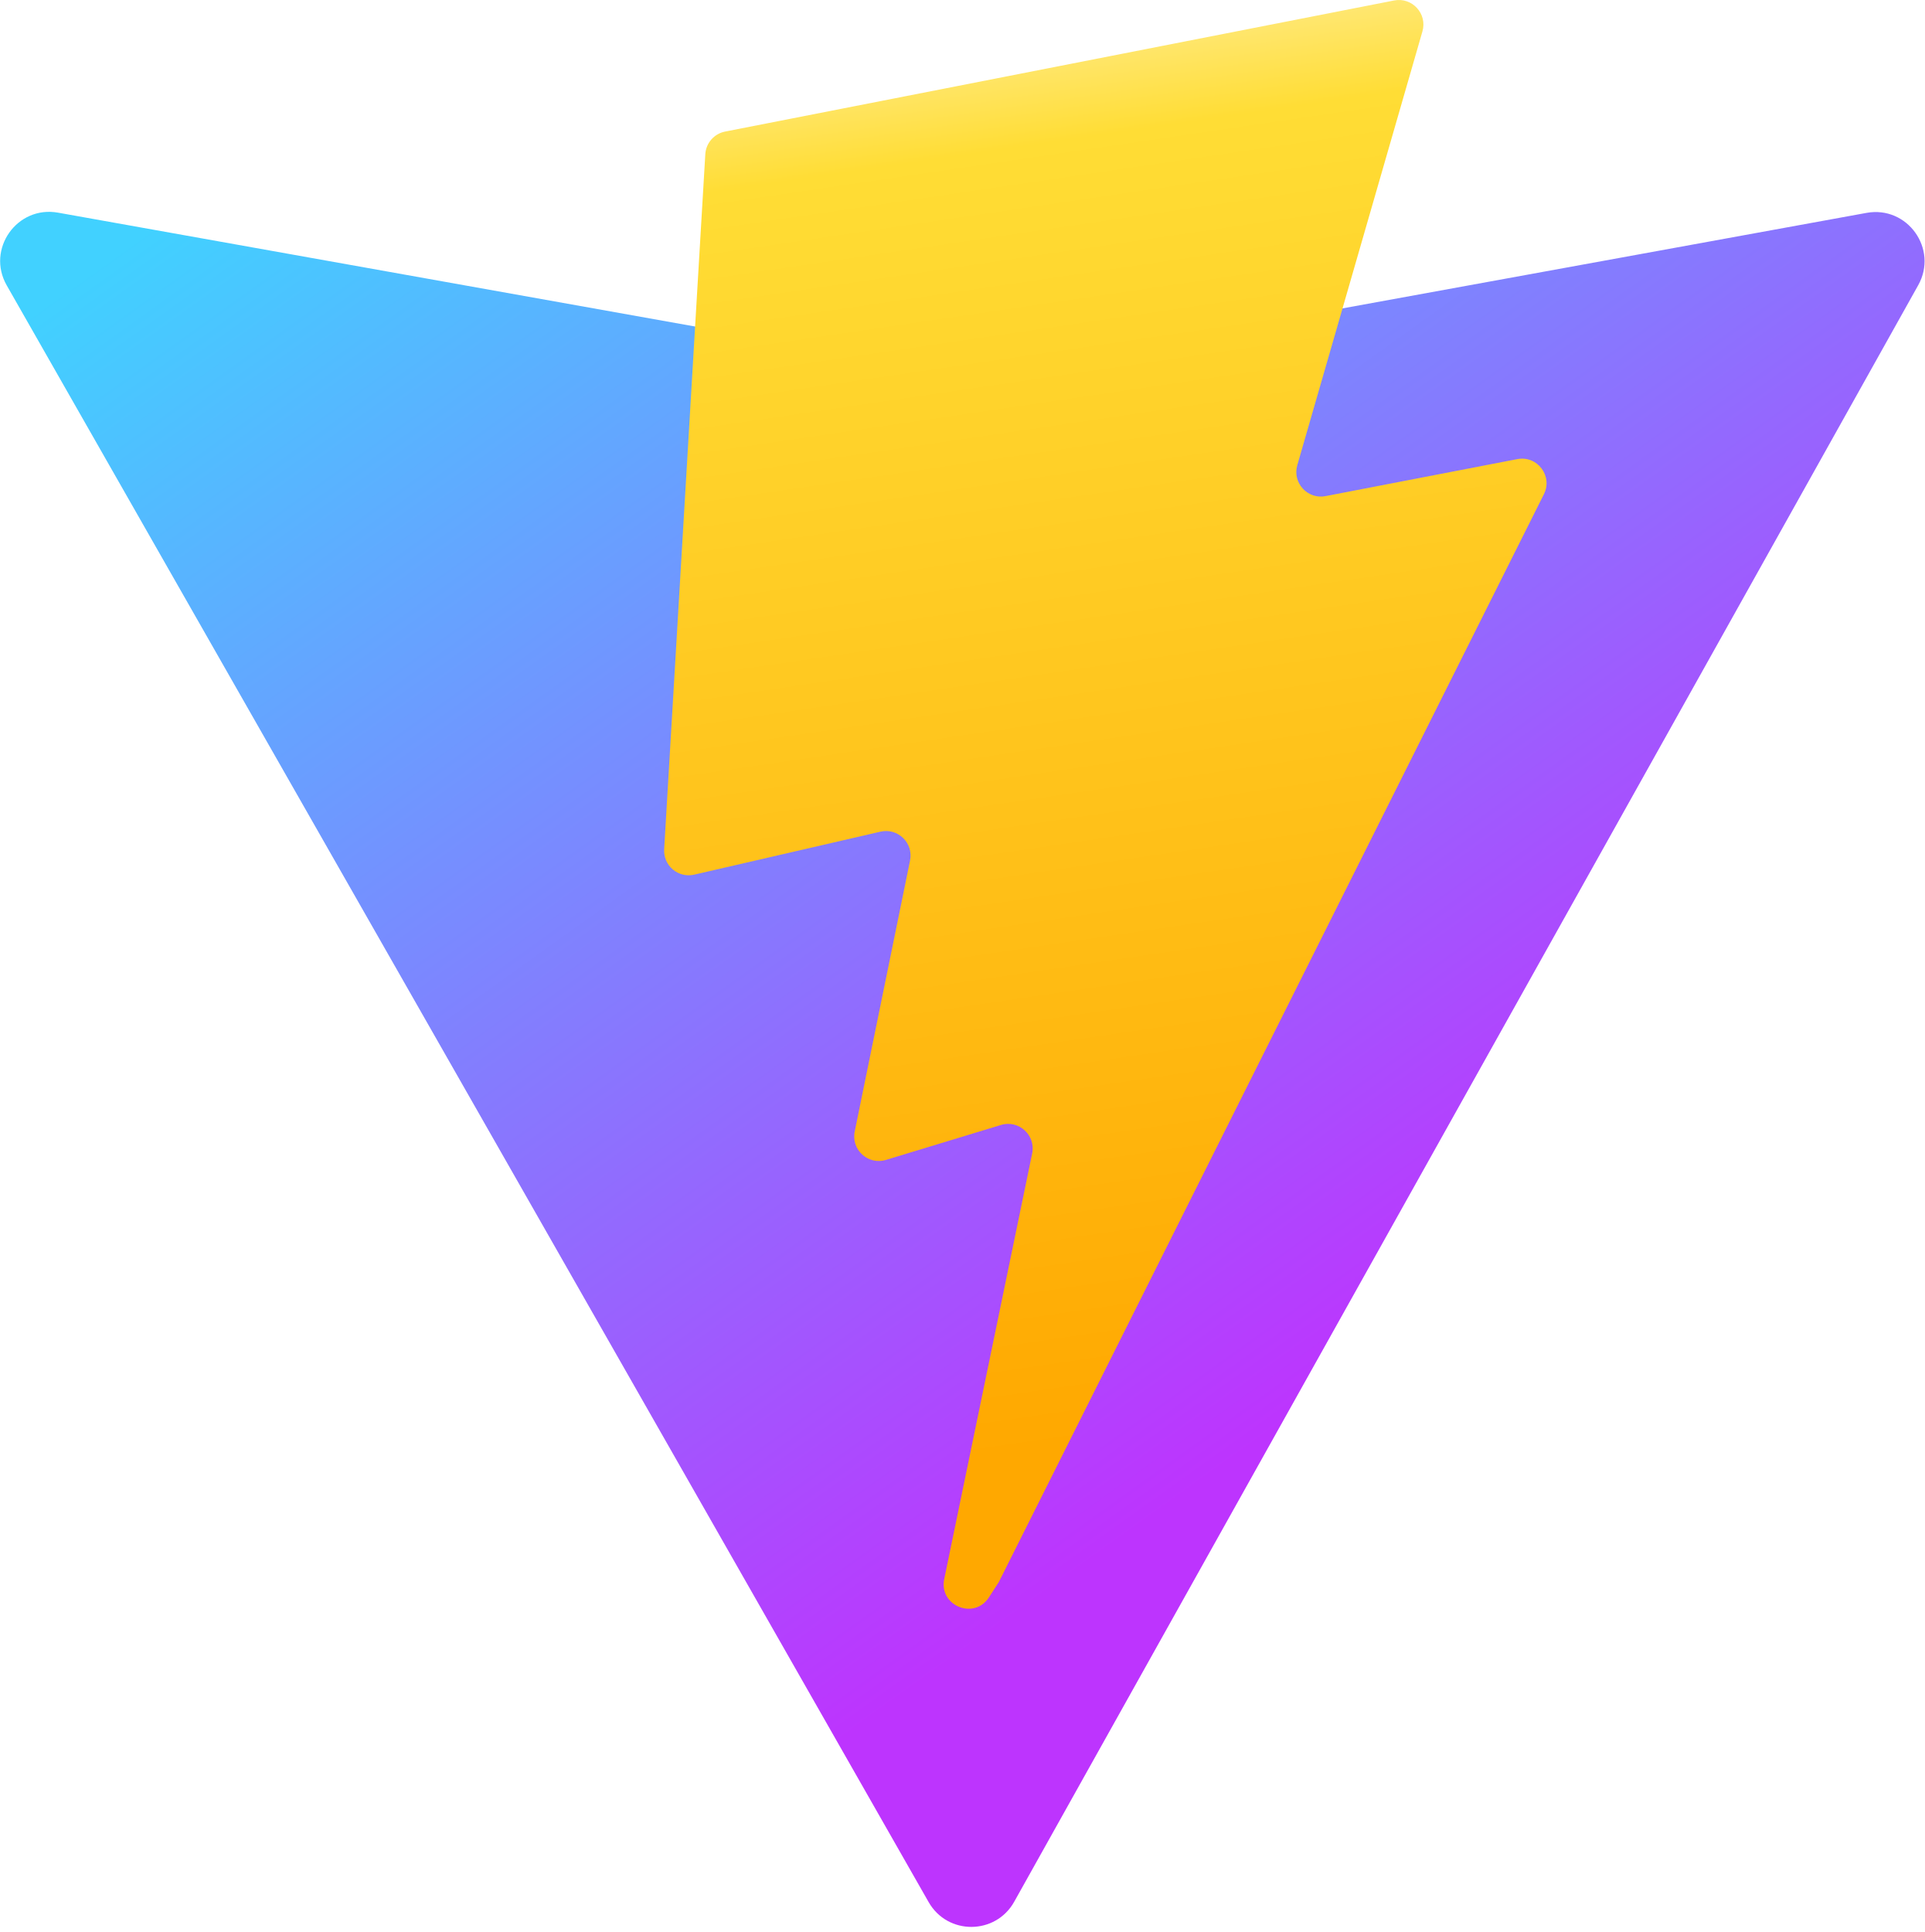
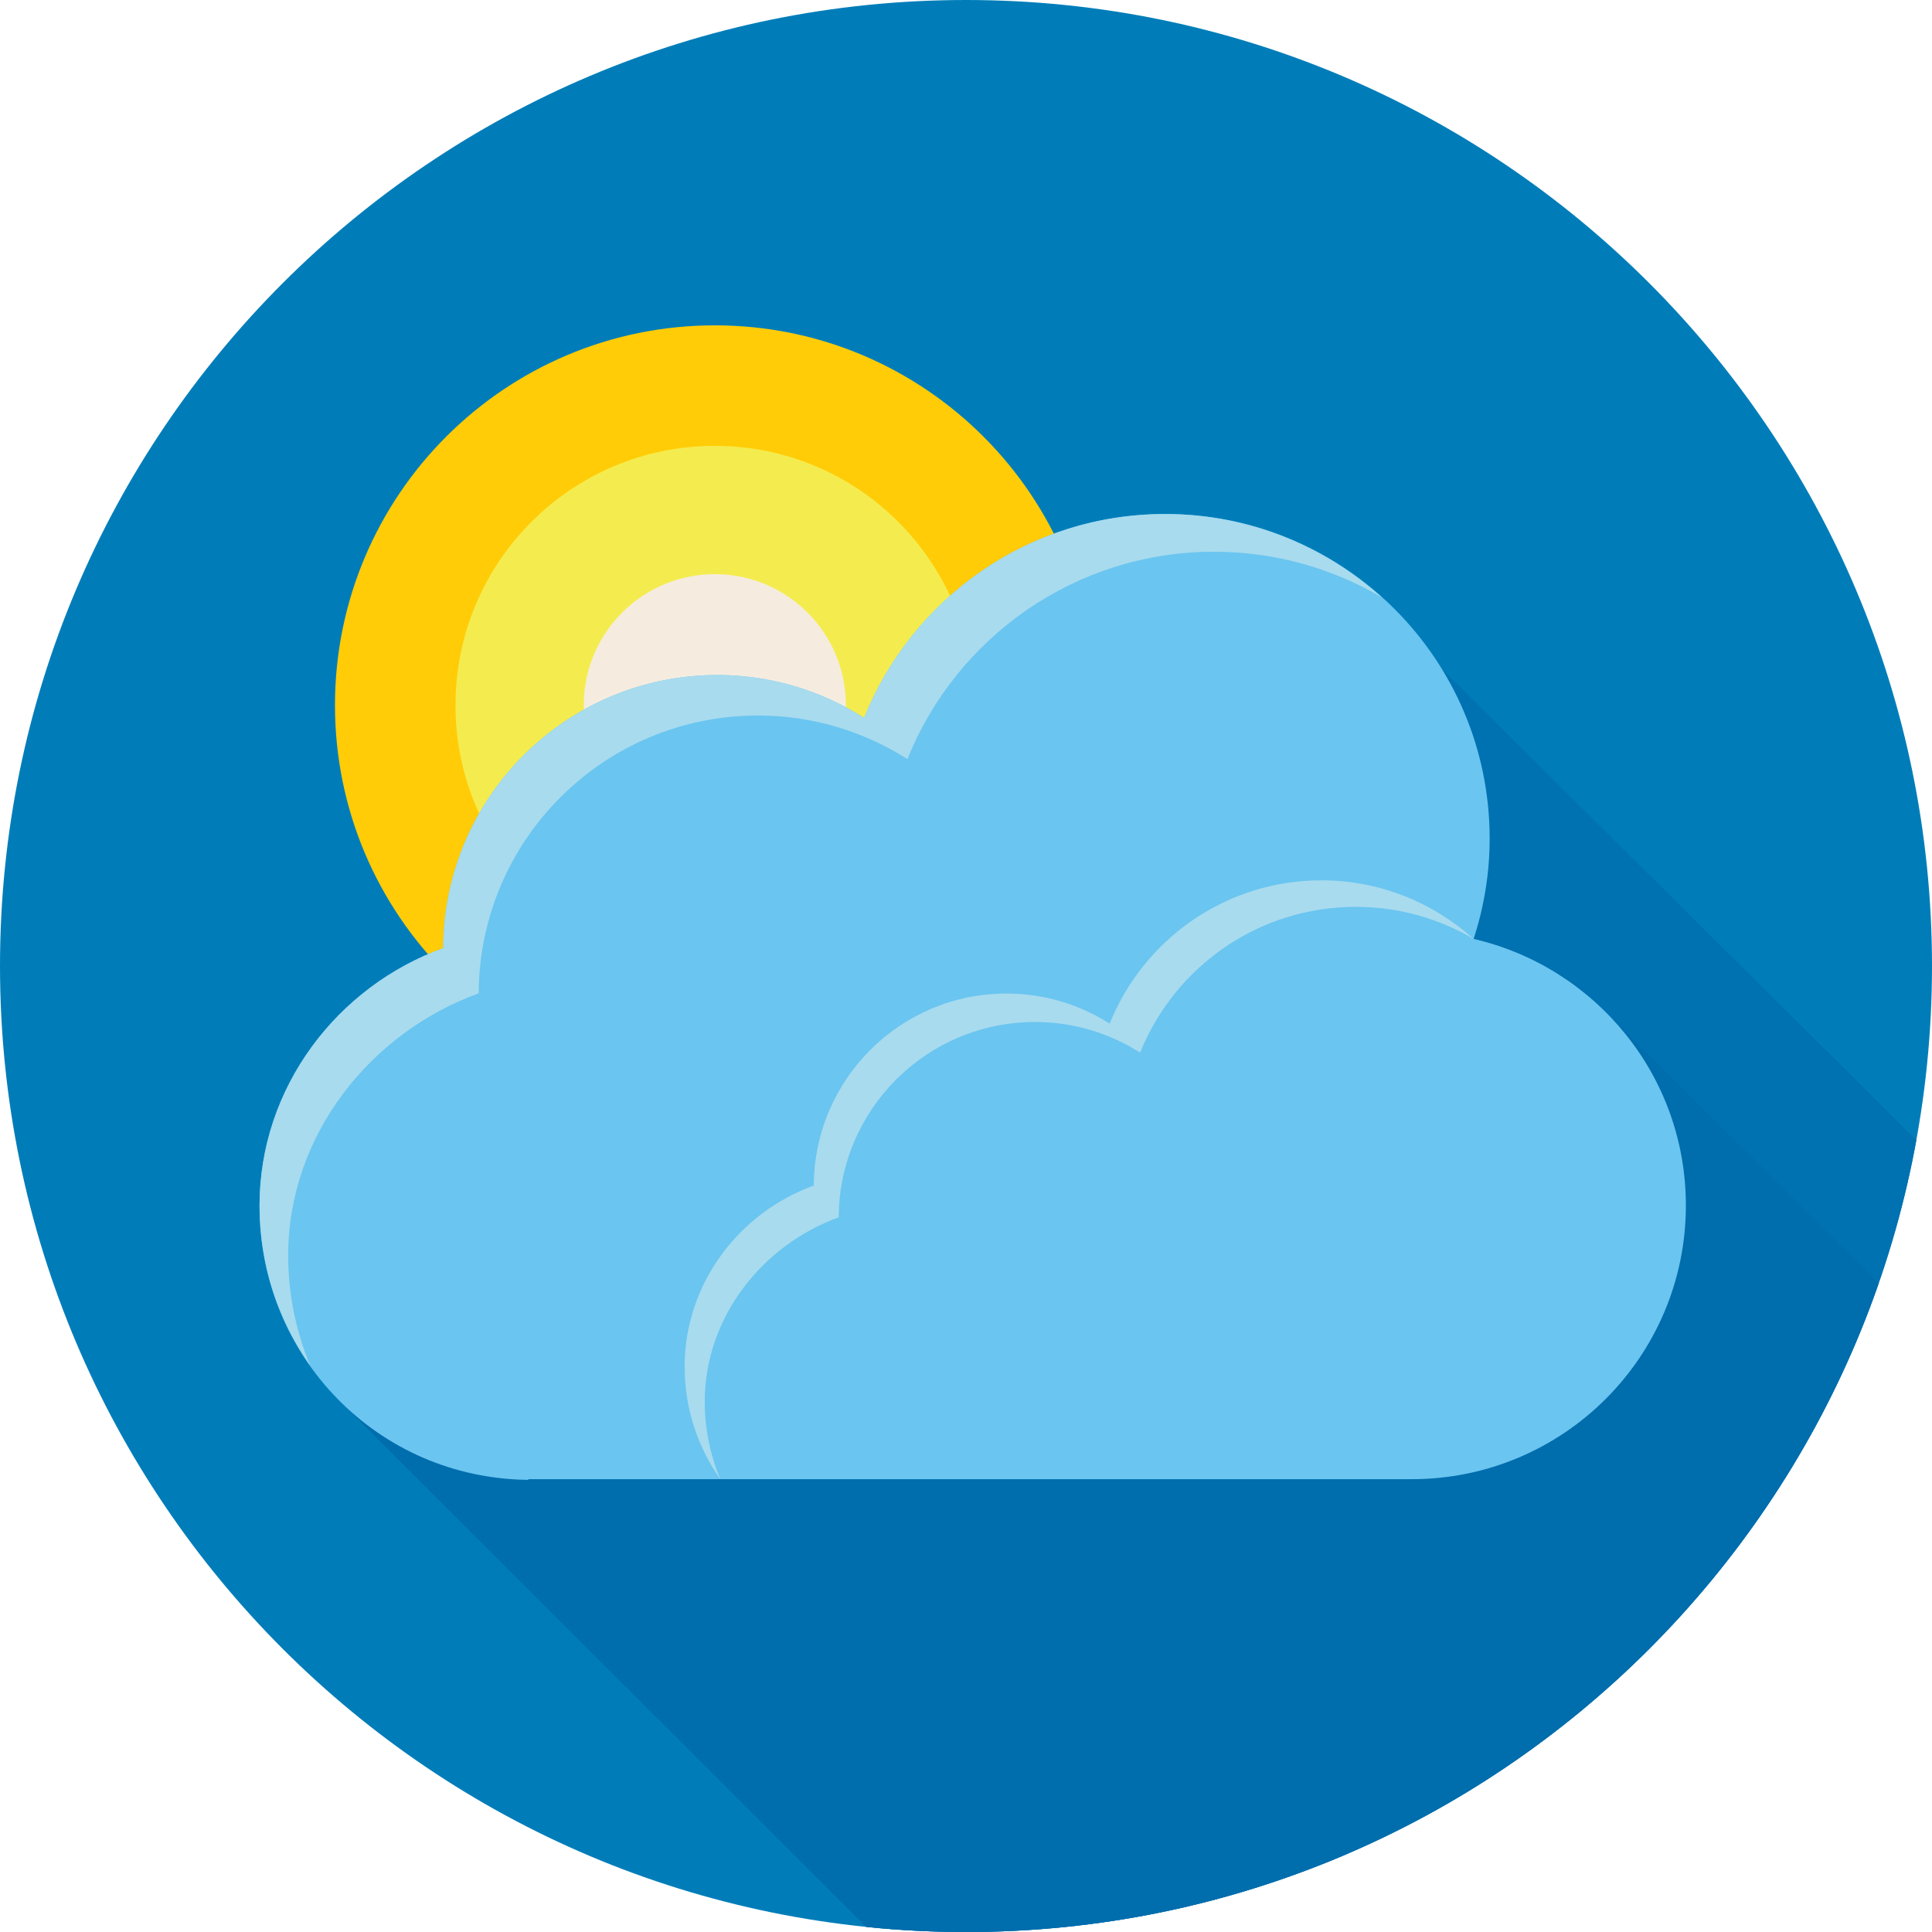
- <svg xmlns="http://www.w3.org/2000/svg" aria-hidden="true" role="img" class="iconify iconify--logos" width="31.88" height="32" preserveAspectRatio="xMidYMid meet" viewBox="0 0 256 257">
-   <defs>
-     <linearGradient id="IconifyId1813088fe1fbc01fb466" x1="-.828%" x2="57.636%" y1="7.652%" y2="78.411%">
-       <stop offset="0%" stop-color="#41D1FF" />
-       <stop offset="100%" stop-color="#BD34FE" />
-     </linearGradient>
-     <linearGradient id="IconifyId1813088fe1fbc01fb467" x1="43.376%" x2="50.316%" y1="2.242%" y2="89.03%">
-       <stop offset="0%" stop-color="#FFEA83" />
-       <stop offset="8.333%" stop-color="#FFDD35" />
-       <stop offset="100%" stop-color="#FFA800" />
-     </linearGradient>
-   </defs>
-   <path fill="url(#IconifyId1813088fe1fbc01fb466)" d="M255.153 37.938L134.897 252.976c-2.483 4.44-8.862 4.466-11.382.048L.875 37.958c-2.746-4.814 1.371-10.646 6.827-9.67l120.385 21.517a6.537 6.537 0 0 0 2.322-.004l117.867-21.483c5.438-.991 9.574 4.796 6.877 9.62Z" />
-   <path fill="url(#IconifyId1813088fe1fbc01fb467)" d="M185.432.063L96.44 17.501a3.268 3.268 0 0 0-2.634 3.014l-5.474 92.456a3.268 3.268 0 0 0 3.997 3.378l24.777-5.718c2.318-.535 4.413 1.507 3.936 3.838l-7.361 36.047c-.495 2.426 1.782 4.5 4.151 3.78l15.304-4.649c2.372-.72 4.652 1.36 4.15 3.788l-11.698 56.621c-.732 3.542 3.979 5.473 5.943 2.437l1.313-2.028l72.516-144.72c1.215-2.423-.88-5.186-3.54-4.672l-25.505 4.922c-2.396.462-4.435-1.77-3.759-4.114l16.646-57.705c.677-2.35-1.37-4.583-3.769-4.113Z" />
+ <svg xmlns="http://www.w3.org/2000/svg" xmlns:xlink="http://www.w3.org/1999/xlink" enable-background="new 0 0 128 128" version="1.1" viewBox="0 0 128 128" xml:space="preserve">
+   <g id="Layer_1">
+     <rect fill="#F4F5F5" height="1520" opacity="0" width="727.938" x="-379.984" y="-731" />
+   </g>
+   <g id="Layer_2">
+     <g>
+       <circle cx="64" cy="64" fill="#007DB9" r="64" />
+       <g>
+         <defs>
+           <circle cx="64" cy="64" id="SVGID_85_" r="64" />
+         </defs>
+         <clipPath id="SVGID_2_">
+           <use overflow="visible" xlink:href="#SVGID_85_" />
+         </clipPath>
+         <polygon clip-path="url(#SVGID_2_)" fill="#0071B1" points="94.898,43.704 128,76.563 128,128 57.735,128 22.193,92.504    " />
+         <polygon clip-path="url(#SVGID_2_)" fill="#006DAD" points="106.318,67 128,88.555 128,128 57.735,128 22.193,92.504    " />
+       </g>
+       <circle cx="47.36" cy="46.722" fill="#FFCC07" r="25.167" />
+       <circle cx="47.36" cy="46.722" fill="#F4EC4E" r="17.182" />
+       <circle cx="47.36" cy="46.722" fill="#F5ECDF" r="8.682" />
+       <path d="M97.633,62.205c0.681-2.096,1.061-4.327,1.061-6.65c0-11.874-9.626-21.5-21.5-21.5    c-9.046,0-16.772,5.593-19.947,13.504c-2.813-1.787-6.14-2.837-9.72-2.837c-10.009,0-18.124,8.095-18.163,18.095    c-6.995,2.527-12.169,9.205-12.169,17.071c0,9.967,7.805,18.05,17.805,18.157V98h58.527c10.033,0,18.167-8.106,18.167-18.139    C111.693,71.242,105.685,64.069,97.633,62.205z" fill="#6AC5F0" />
+       <path d="M57.247,47.559c-2.813-1.787-6.14-2.837-9.72-2.837c-10.009,0-18.124,8.095-18.163,18.095    c-6.995,2.527-12.169,9.205-12.169,17.071c0,3.964,1.25,7.618,3.366,10.603c-0.942-2.244-1.469-4.714-1.469-7.314    c0-8.001,5.499-14.795,12.624-17.365c0.04-10.172,8.306-18.407,18.502-18.407c3.646,0,7.036,1.068,9.901,2.886    c3.234-8.047,11.104-13.736,20.319-13.736c4.056,0,7.851,1.105,11.109,3.024c-3.808-3.423-8.828-5.524-14.352-5.524    C68.148,34.055,60.421,39.648,57.247,47.559z" fill="#A8DBEE" />
+       <path d="M73.519,67.819c-1.978-1.257-4.317-1.995-6.834-1.995c-7.037,0-12.742,5.691-12.77,12.722    c-4.918,1.776-8.556,6.472-8.556,12.002c0,2.787,0.879,5.356,2.366,7.454c-0.662-1.577-1.033-3.314-1.033-5.142    c0-5.625,3.866-10.402,8.876-12.209c0.028-7.152,5.84-12.941,13.008-12.941c2.564,0,4.947,0.751,6.961,2.029    c2.274-5.657,7.807-9.657,14.285-9.657c2.851,0,5.52,0.777,7.81,2.126c-2.677-2.407-6.207-3.884-10.09-3.884    C81.183,58.326,75.751,62.258,73.519,67.819z" fill="#A8DBEE" />
+     </g>
+   </g>
</svg>
